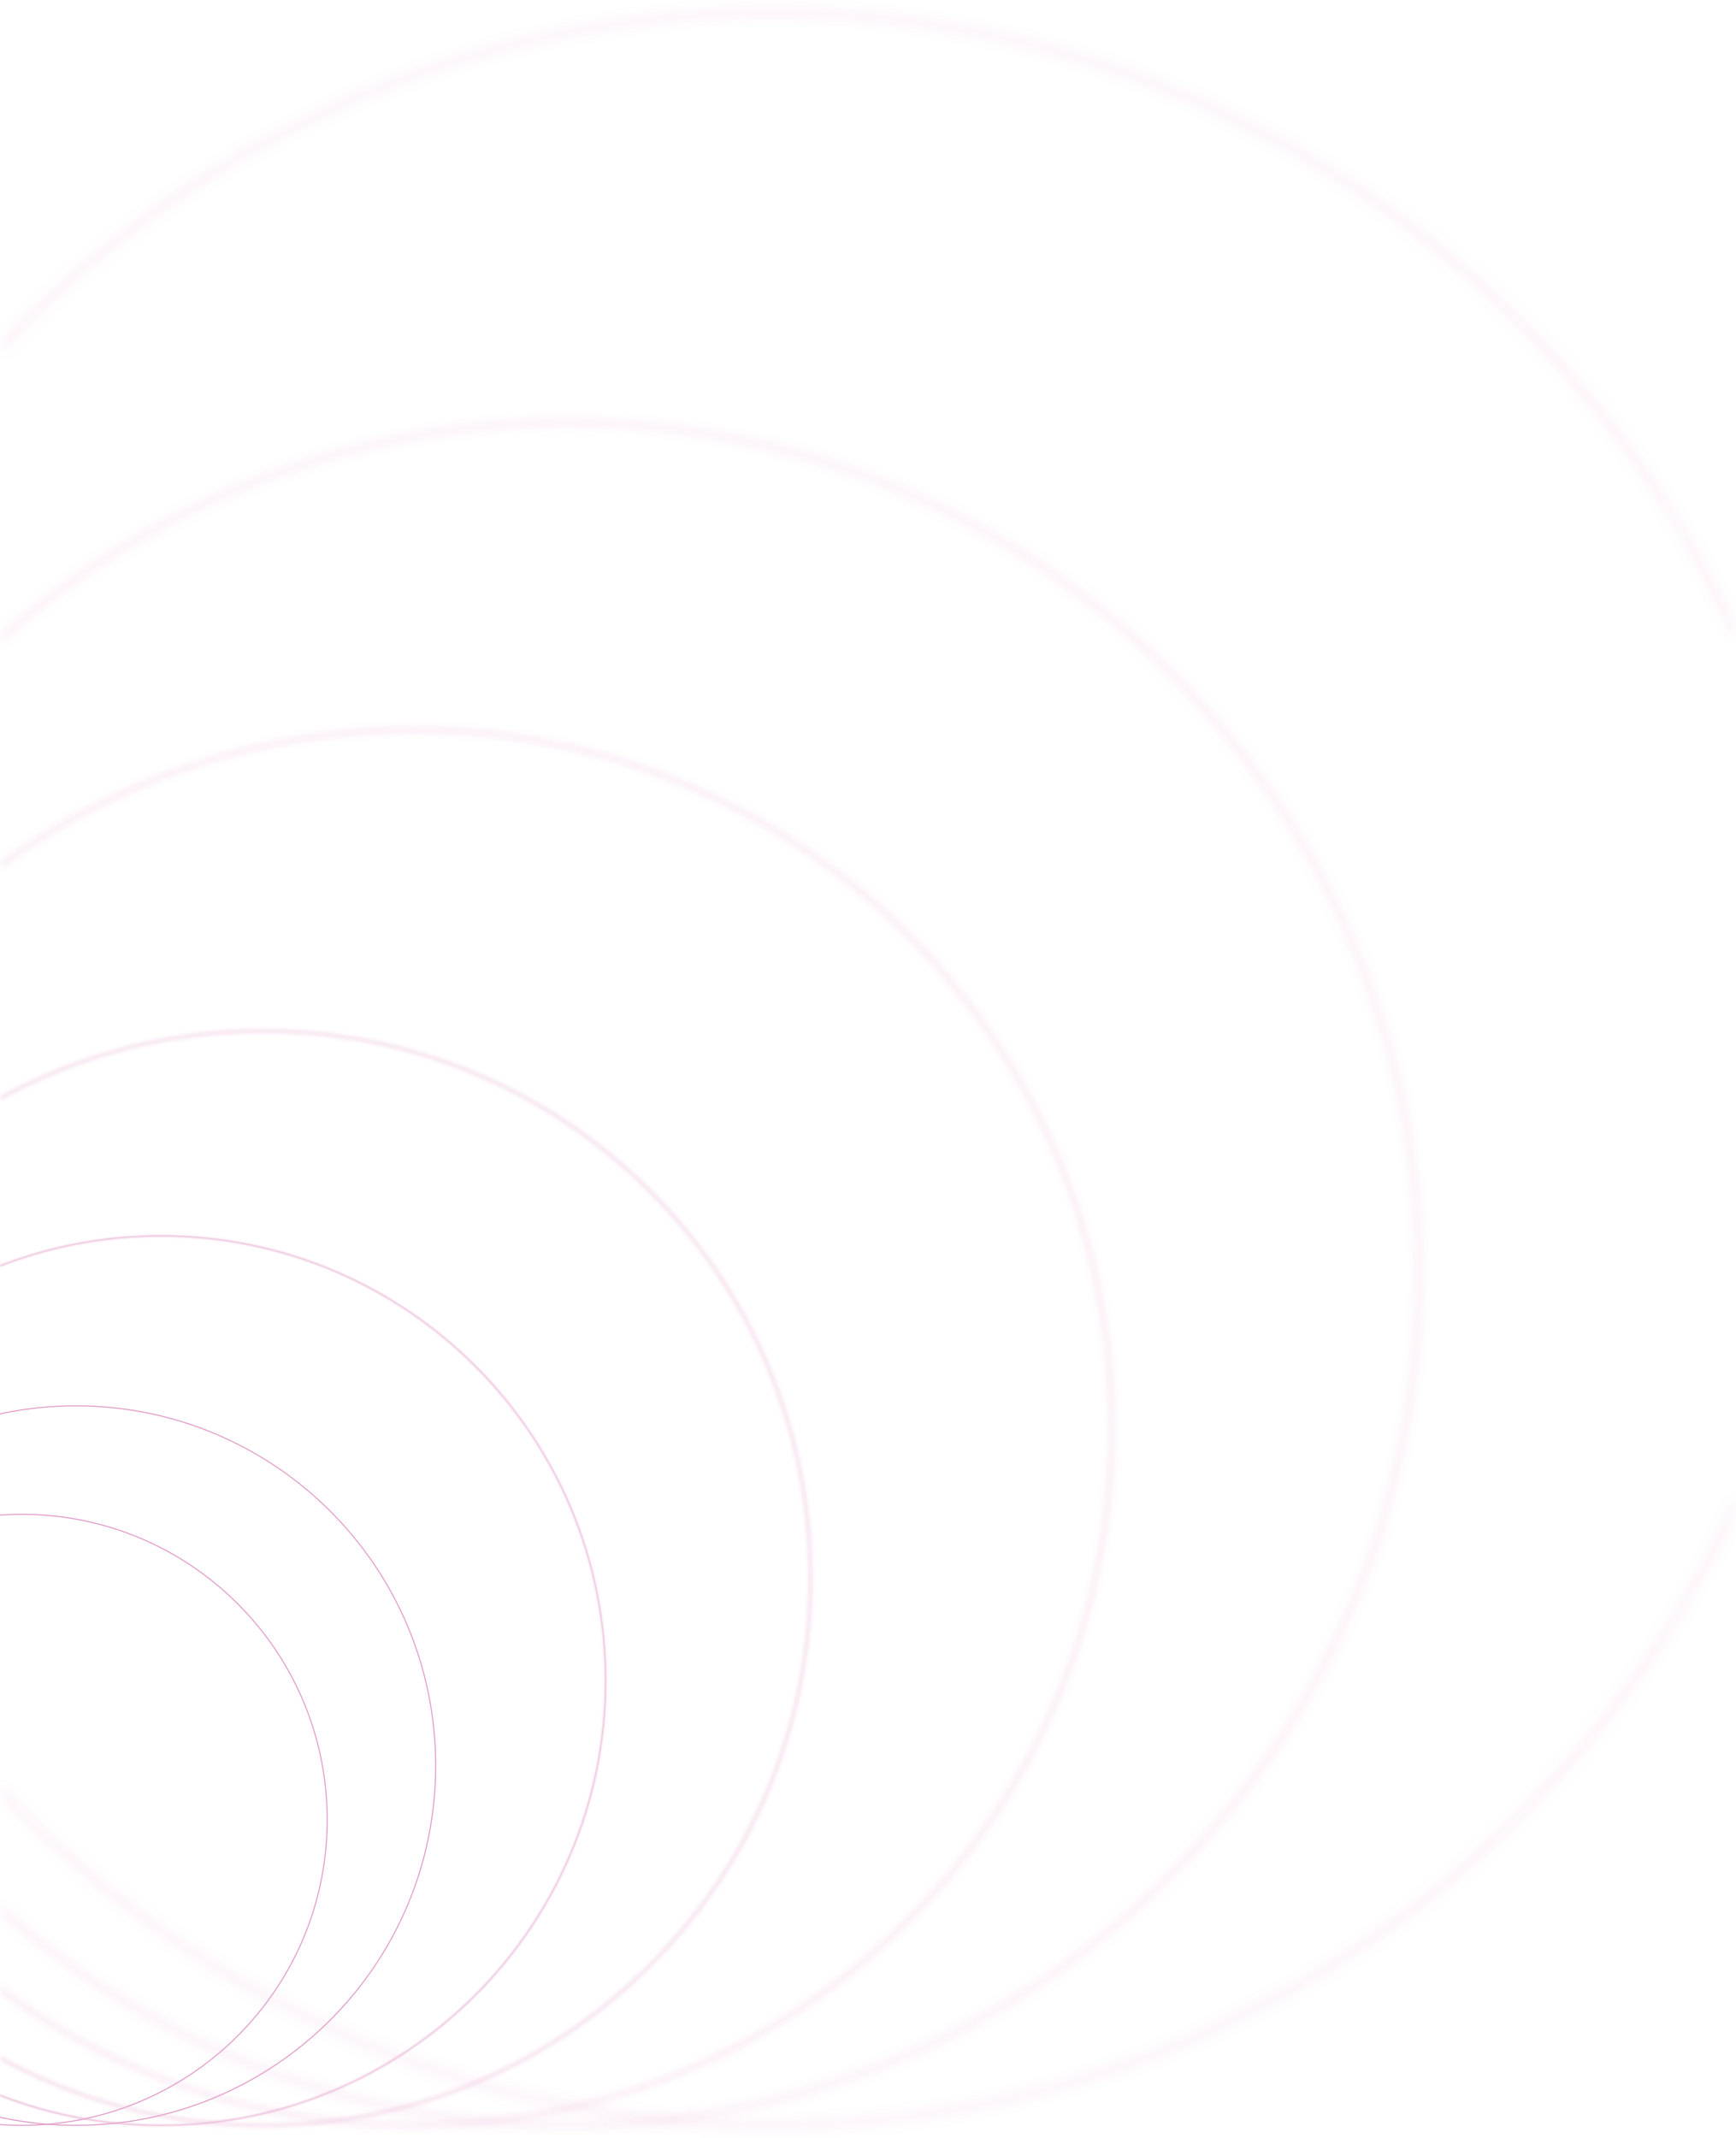
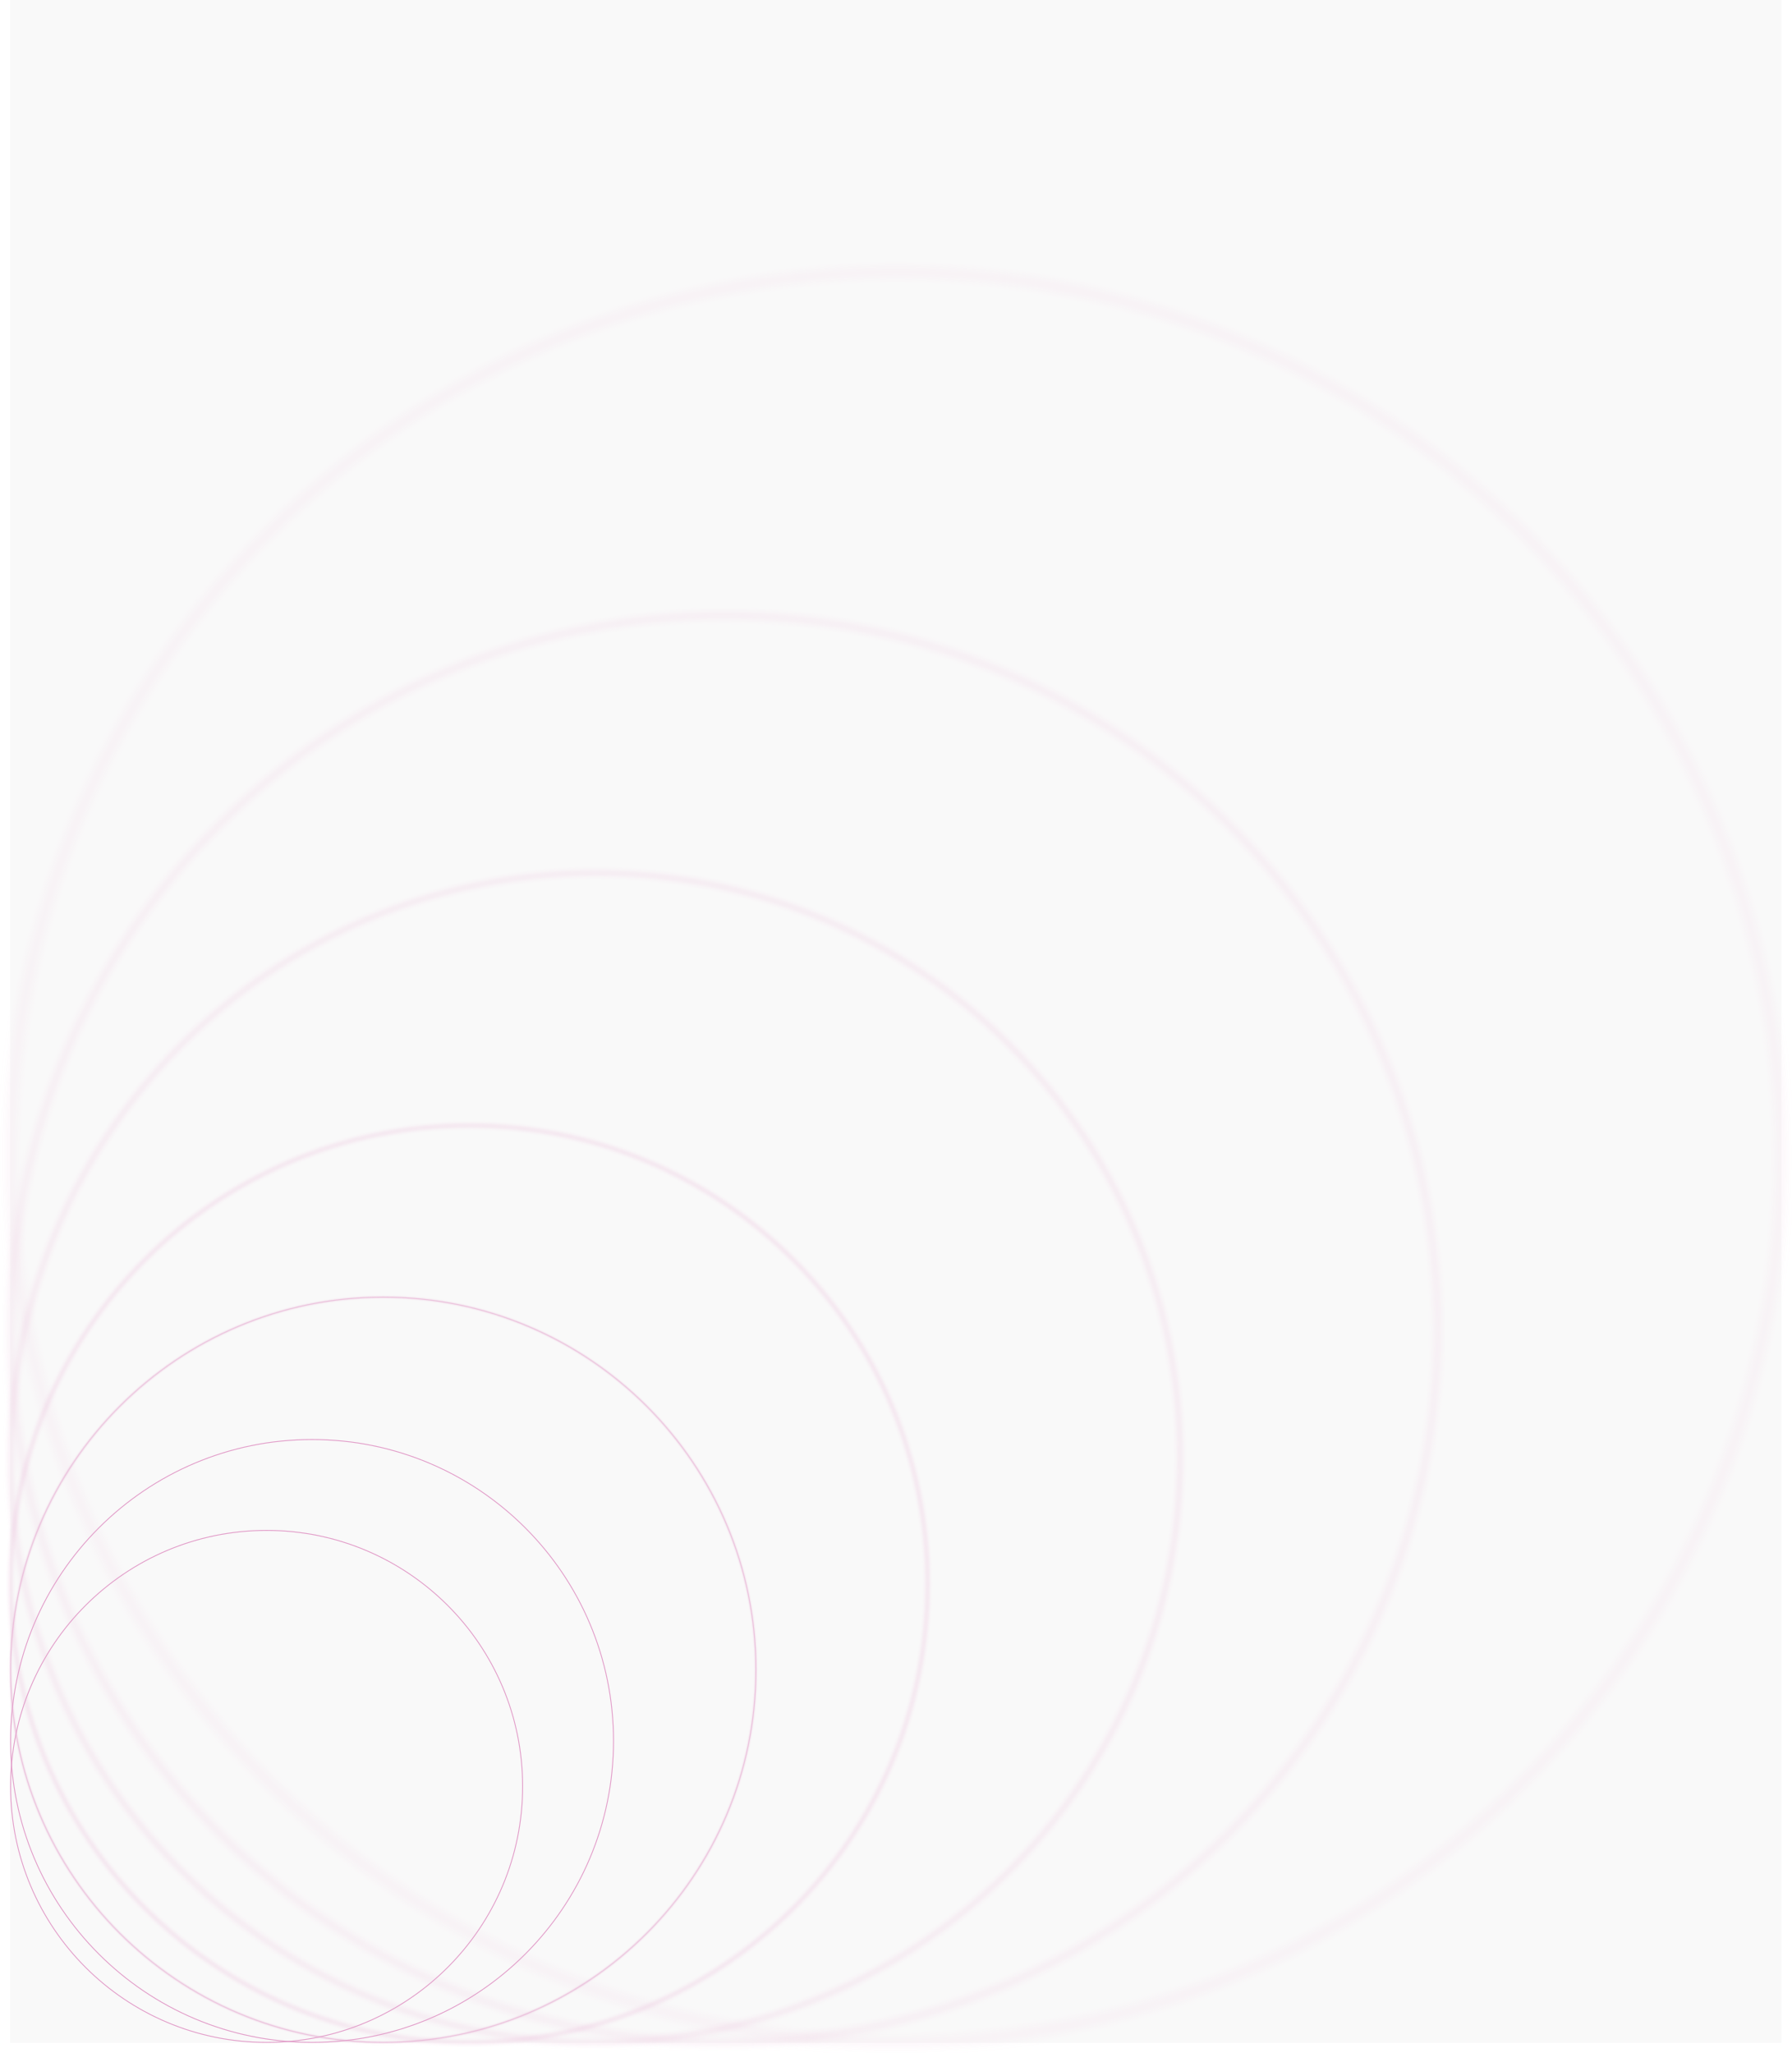
- <svg xmlns="http://www.w3.org/2000/svg" width="1440" height="1774" viewBox="0 0 1440 1774" fill="none">
+ <svg xmlns="http://www.w3.org/2000/svg" width="1774" height="2033" viewBox="0 0 1774 2033" fill="none">
  <g opacity="0.5">
-     <circle r="253.5" transform="matrix(-1 0 0 1 18 1510)" stroke="#C94C9C" />
-     <circle r="298.5" transform="matrix(-1 0 0 1 63 1465)" stroke="#C94C9C" />
-     <g filter="url(#filter0_f_122_204)">
-       <circle r="369" transform="matrix(-1 0 0 1 133.5 1394.5)" stroke="#C94C9C" />
+     <rect width="1754" height="2023" transform="matrix(-1 0 0 1 1764 0)" fill="#F4F4F4" />
+     <circle r="253.5" transform="matrix(-1 0 0 1 264 1769)" stroke="#C94C9C" />
+     <circle r="298.5" transform="matrix(-1 0 0 1 309 1724)" stroke="#C94C9C" />
+     <g filter="url(#filter0_f_797_412)">
+       <circle r="369" transform="matrix(-1 0 0 1 379.5 1653.5)" stroke="#C94C9C" />
    </g>
-     <g filter="url(#filter1_f_122_204)">
-       <circle r="454" transform="matrix(-1 0 0 1 218.5 1309.5)" stroke="#C94C9C" />
+     <g filter="url(#filter1_f_797_412)">
+       <circle r="454" transform="matrix(-1 0 0 1 464.5 1568.5)" stroke="#C94C9C" />
    </g>
-     <g filter="url(#filter2_f_122_204)">
-       <circle r="579" transform="matrix(-1 0 0 1 343.5 1184.5)" stroke="#C94C9C" />
+     <g filter="url(#filter2_f_797_412)">
+       <circle r="579" transform="matrix(-1 0 0 1 589.5 1443.5)" stroke="#C94C9C" />
    </g>
-     <g filter="url(#filter3_f_122_204)">
-       <circle r="706.5" transform="matrix(-1 0 0 1 471 1057)" stroke="#C94C9C" />
+     <g filter="url(#filter3_f_797_412)">
+       <circle r="706.5" transform="matrix(-1 0 0 1 717 1316)" stroke="#C94C9C" />
    </g>
-     <g filter="url(#filter4_f_122_204)">
-       <circle r="876.5" transform="matrix(-1 0 0 1 641 887)" stroke="#C94C9C" />
+     <g filter="url(#filter4_f_797_412)">
+       <circle r="876.5" transform="matrix(-1 0 0 1 887 1146)" stroke="#C94C9C" />
    </g>
  </g>
  <defs>
-     <filter id="filter0_f_122_204" x="-238" y="1023" width="743" height="743" filterUnits="userSpaceOnUse" color-interpolation-filters="sRGB">
+     <filter id="filter0_f_797_412" x="8" y="1282" width="743" height="743" filterUnits="userSpaceOnUse" color-interpolation-filters="sRGB">
      <feFlood flood-opacity="0" result="BackgroundImageFix" />
      <feBlend mode="normal" in="SourceGraphic" in2="BackgroundImageFix" result="shape" />
-       <feGaussianBlur stdDeviation="1" result="effect1_foregroundBlur_122_204" />
+       <feGaussianBlur stdDeviation="1" result="effect1_foregroundBlur_797_412" />
    </filter>
-     <filter id="filter1_f_122_204" x="-240" y="851" width="917" height="917" filterUnits="userSpaceOnUse" color-interpolation-filters="sRGB">
+     <filter id="filter1_f_797_412" x="6" y="1110" width="917" height="917" filterUnits="userSpaceOnUse" color-interpolation-filters="sRGB">
      <feFlood flood-opacity="0" result="BackgroundImageFix" />
      <feBlend mode="normal" in="SourceGraphic" in2="BackgroundImageFix" result="shape" />
-       <feGaussianBlur stdDeviation="2" result="effect1_foregroundBlur_122_204" />
+       <feGaussianBlur stdDeviation="2" result="effect1_foregroundBlur_797_412" />
    </filter>
-     <filter id="filter2_f_122_204" x="-242" y="599" width="1171" height="1171" filterUnits="userSpaceOnUse" color-interpolation-filters="sRGB">
+     <filter id="filter2_f_797_412" x="4" y="858" width="1171" height="1171" filterUnits="userSpaceOnUse" color-interpolation-filters="sRGB">
      <feFlood flood-opacity="0" result="BackgroundImageFix" />
      <feBlend mode="normal" in="SourceGraphic" in2="BackgroundImageFix" result="shape" />
-       <feGaussianBlur stdDeviation="3" result="effect1_foregroundBlur_122_204" />
+       <feGaussianBlur stdDeviation="3" result="effect1_foregroundBlur_797_412" />
    </filter>
-     <filter id="filter3_f_122_204" x="-244" y="342" width="1430" height="1430" filterUnits="userSpaceOnUse" color-interpolation-filters="sRGB">
+     <filter id="filter3_f_797_412" x="2" y="601" width="1430" height="1430" filterUnits="userSpaceOnUse" color-interpolation-filters="sRGB">
      <feFlood flood-opacity="0" result="BackgroundImageFix" />
      <feBlend mode="normal" in="SourceGraphic" in2="BackgroundImageFix" result="shape" />
-       <feGaussianBlur stdDeviation="4" result="effect1_foregroundBlur_122_204" />
+       <feGaussianBlur stdDeviation="4" result="effect1_foregroundBlur_797_412" />
    </filter>
-     <filter id="filter4_f_122_204" x="-246" y="0" width="1774" height="1774" filterUnits="userSpaceOnUse" color-interpolation-filters="sRGB">
+     <filter id="filter4_f_797_412" x="0" y="259" width="1774" height="1774" filterUnits="userSpaceOnUse" color-interpolation-filters="sRGB">
      <feFlood flood-opacity="0" result="BackgroundImageFix" />
      <feBlend mode="normal" in="SourceGraphic" in2="BackgroundImageFix" result="shape" />
-       <feGaussianBlur stdDeviation="5" result="effect1_foregroundBlur_122_204" />
+       <feGaussianBlur stdDeviation="5" result="effect1_foregroundBlur_797_412" />
    </filter>
  </defs>
</svg>
